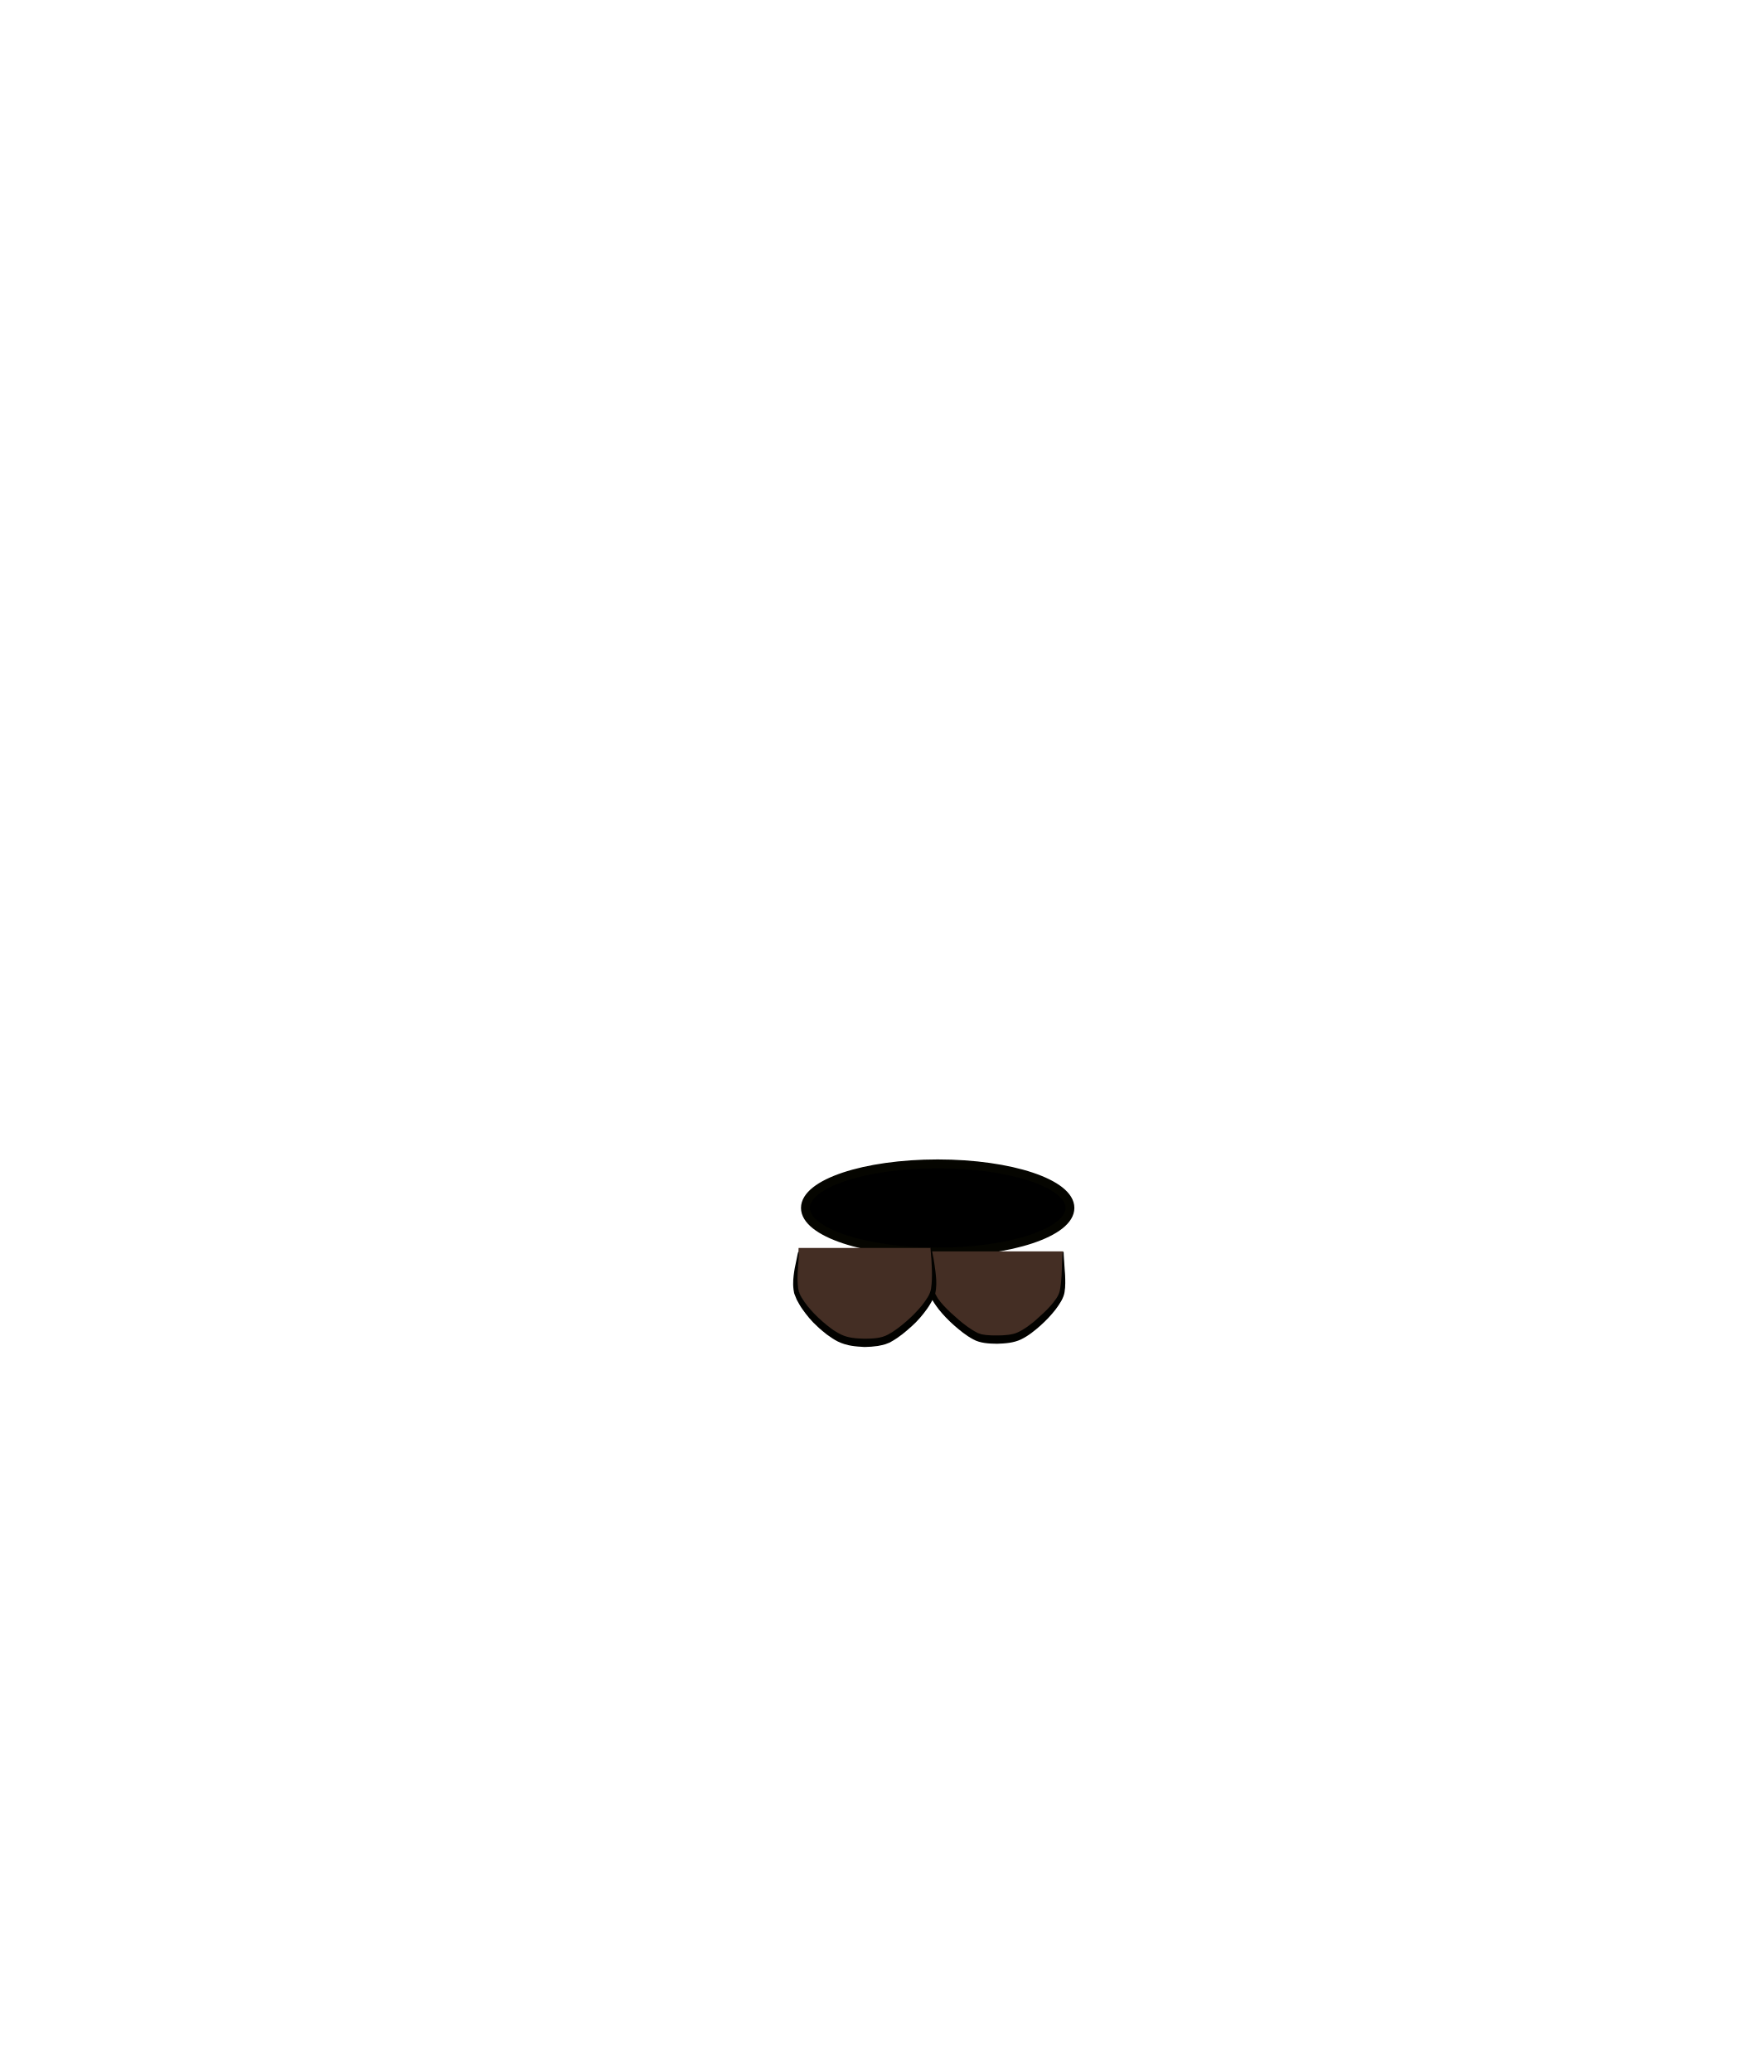
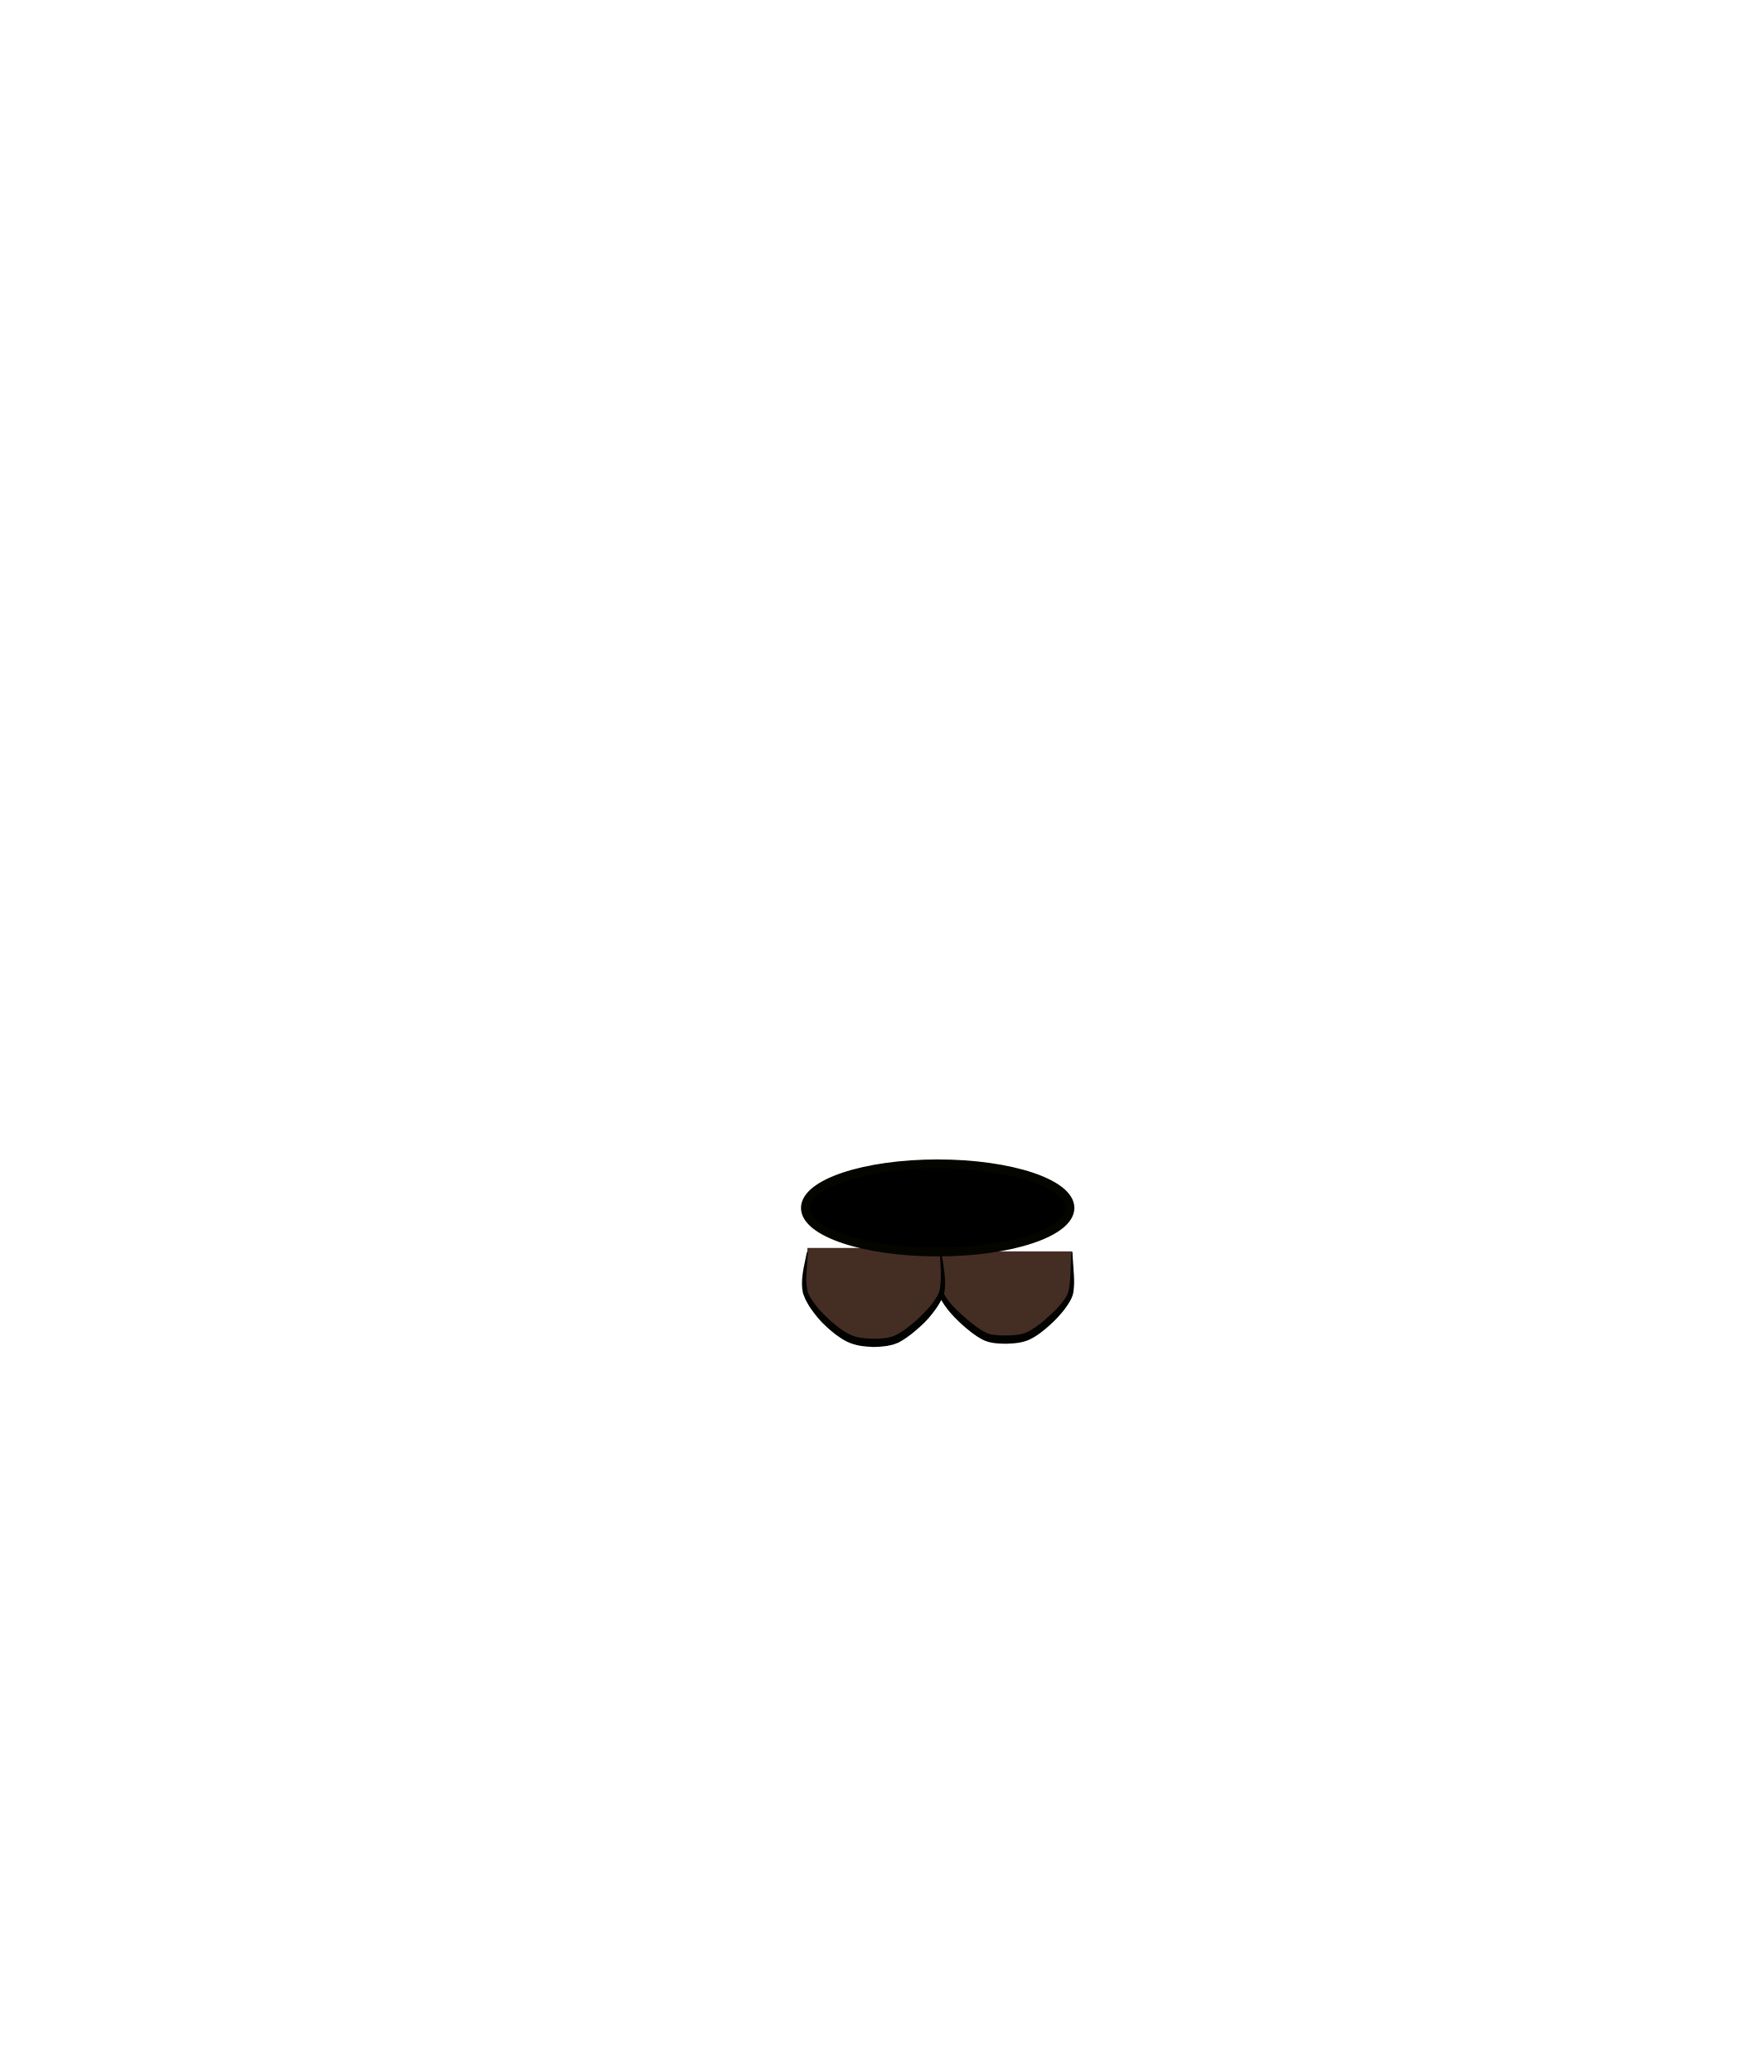
- <svg xmlns="http://www.w3.org/2000/svg" version="1.1" x="0px" y="0px" width="200px" height="235px" viewBox="0 0 200 235" enable-background="new 0 0 200 235" xml:space="preserve">
+ <svg xmlns="http://www.w3.org/2000/svg" version="1.1" id="Layer_1" x="0px" y="0px" width="200px" height="235px" viewBox="0 0 200 235" enable-background="new 0 0 200 235" xml:space="preserve">
  <g id="Ext">
</g>
  <g id="Guides">
</g>
  <g id="_x31_2_Col_Grid_1_" display="none" enable-background="new    ">
    <g id="Rectangle_xA0_Image_23_" display="inline" opacity="0.102">
	</g>
    <g id="Rectangle_xA0_Image_21_" display="inline" opacity="0.102">
	</g>
    <g id="Rectangle_xA0_Image_19_" display="inline" opacity="0.102">
	</g>
    <g id="Rectangle_xA0_Image_17_" display="inline" opacity="0.102">
	</g>
    <g id="Rectangle_xA0_Image_15_" display="inline" opacity="0.102">
	</g>
    <g id="Rectangle_xA0_Image_13_" display="inline" opacity="0.102">
	</g>
    <g id="Rectangle_xA0_Image_11_" display="inline" opacity="0.102">
	</g>
    <g id="Rectangle_xA0_Image_9_" display="inline" opacity="0.102">
	</g>
    <g id="Rectangle_xA0_Image_7_" display="inline" opacity="0.102">
	</g>
    <g id="Rectangle_xA0_Image_5_" display="inline" opacity="0.102">
	</g>
    <g id="Rectangle_xA0_Image_3_" display="inline" opacity="0.102">
	</g>
    <g id="Rectangle_xA0_Image_1_" display="inline" opacity="0.102">
	</g>
  </g>
  <g id="Bg">
</g>
  <g id="main">
    <g id="Progress">
	</g>
    <g id="Text">
	</g>
  </g>
  <g id="pane">
</g>
-   <g id="browserhead">
+   <g>
    <g>
-       <ellipse stroke="#050500" stroke-miterlimit="10" cx="106.33" cy="137" rx="15" ry="5" />
      <g>
-         <g>
-           <path fill="#442E24" d="M105.562,141.925c0,0-0.418,3.821,0,5c0.589,1.667,3.411,4.224,5,5c1.122,0.549,3.844,0.479,5,0      c1.632-0.677,4.425-3.328,5-5c0.405-1.183,0-3.75,0-5" />
-           <path fill="#020200" d="M105.609,141.93c0,0,0.021,0.466,0.047,1.272c0.014,0.403,0.031,0.892,0.074,1.446      c0.048,0.548,0.107,1.191,0.234,1.781c0.047,0.12,0.064,0.307,0.129,0.377c0.088,0.157,0.178,0.317,0.268,0.48      c0.215,0.281,0.382,0.511,0.645,0.79c0.504,0.551,1.104,1.085,1.727,1.628c0.626,0.523,1.326,1.066,2.028,1.418l0.131,0.072      l0.017,0.009c0.064,0.028-0.08-0.033-0.062-0.026l0.011,0.004l0.04,0.014l0.081,0.027l0.324,0.11l0.504,0.08      c0.406,0.043,0.826,0.054,1.252,0.049c0.832,0.005,1.768-0.071,2.338-0.345c0.443-0.194,0.74-0.412,1.059-0.614      c0.324-0.249,0.672-0.487,0.974-0.765c0.617-0.542,1.21-1.083,1.706-1.641c0.484-0.576,0.902-1.092,1.038-1.691      c0.116-0.57,0.176-1.19,0.205-1.749c0.03-0.555,0.039-1.009,0.049-1.415c0.022-0.812,0.089-1.242,0.089-1.242h0.094      c0,0,0.006,0.42,0.07,1.225c0.027,0.402,0.061,0.873,0.098,1.435c0.026,0.561,0.045,1.193-0.062,1.89      c-0.113,0.701-0.557,1.35-1.028,1.981c-0.491,0.628-1.064,1.242-1.713,1.82c-0.644,0.568-1.36,1.158-2.181,1.553      c-0.848,0.411-1.801,0.471-2.724,0.501c-0.909-0.013-1.905-0.048-2.72-0.502c-0.812-0.438-1.508-1.014-2.16-1.583      c-0.65-0.576-1.234-1.183-1.732-1.806c-0.483-0.641-0.936-1.26-1.043-1.979c-0.186-1.39-0.047-2.545-0.012-3.35      c0.072-0.805,0.113-1.265,0.113-1.265L105.609,141.93z" />
-         </g>
-         <g>
-           <path fill="#442E24" d="M105.557,141.539c0,0,0.417,3.821,0,5c-0.592,1.667-3.412,4.224-5,5c-1.125,0.549-3.845,0.479-5,0      c-1.633-0.677-4.426-3.328-5-5c-0.408-1.183,0-3.75,0-5" />
-           <path fill="#020200" d="M105.604,141.534c0,0,0.121,0.451,0.266,1.254c0.064,0.402,0.143,0.891,0.211,1.46      c0.063,0.573,0.143,1.206,0.053,1.981c-0.049,0.21-0.031,0.393-0.147,0.64c-0.068,0.167-0.138,0.337-0.21,0.509      c-0.187,0.344-0.43,0.773-0.675,1.101c-0.489,0.684-1.056,1.354-1.73,1.953c-0.677,0.606-1.368,1.206-2.271,1.712l-0.165,0.098      l-0.021,0.012l-0.091,0.039l-0.04,0.016l-0.08,0.03l-0.318,0.123c-0.258,0.073-0.569,0.145-0.842,0.194      c-0.504,0.073-1.005,0.11-1.502,0.116c-0.996-0.058-1.963-0.102-3.034-0.623c-0.386-0.186-0.824-0.49-1.241-0.788      c-0.371-0.305-0.738-0.583-1.062-0.902c-0.678-0.604-1.23-1.288-1.714-1.976c-0.245-0.34-0.446-0.712-0.64-1.068      c-0.08-0.197-0.16-0.392-0.236-0.582c-0.023-0.066-0.028-0.051-0.065-0.186l-0.022-0.131l-0.044-0.259      c-0.099-0.796-0.008-1.454,0.071-2.015c0.08-0.568,0.167-0.822,0.235-1.222C90.436,142.226,90.51,142,90.51,142h0.094      c0,0-0.002,0.234-0.062,1.039c-0.024,0.402-0.055,0.775-0.089,1.335c-0.023,0.56-0.036,1.138,0.071,1.808      c0.115,0.68,0.547,1.277,1.018,1.902c0.488,0.617,1.061,1.211,1.707,1.778c0.652,0.565,1.332,1.118,2.154,1.508      c0.795,0.384,1.744,0.441,2.648,0.463c0.912-0.012,1.845-0.032,2.639-0.466c0.791-0.42,1.488-0.988,2.138-1.549      c0.647-0.566,1.229-1.164,1.726-1.777c0.467-0.602,0.936-1.248,1.03-1.916c0.189-1.354,0.062-2.521,0.032-3.319      c-0.067-0.803-0.105-1.262-0.105-1.262L105.604,141.534z" />
-         </g>
+         <path fill="#442E24" d="M106.562,141.925c0,0-0.418,3.821,0,5c0.588,1.667,3.41,4.224,5,5c1.121,0.55,3.844,0.479,5,0     c1.631-0.677,4.424-3.327,5-5c0.404-1.183,0-3.75,0-5" />
+         <path fill="#020200" d="M106.609,141.93c0,0,0.021,0.467,0.047,1.272c0.014,0.403,0.031,0.892,0.074,1.446     c0.047,0.547,0.106,1.19,0.233,1.781c0.047,0.119,0.063,0.307,0.129,0.377c0.089,0.156,0.179,0.316,0.269,0.479     c0.215,0.28,0.382,0.511,0.645,0.79c0.504,0.551,1.104,1.085,1.727,1.628c0.627,0.522,1.326,1.065,2.028,1.418l0.132,0.071     l0.017,0.01c0.063,0.027-0.08-0.033-0.062-0.026l0.01,0.005l0.041,0.014l0.08,0.027l0.324,0.109l0.504,0.08     c0.406,0.043,0.826,0.054,1.252,0.049c0.832,0.005,1.769-0.07,2.338-0.345c0.443-0.194,0.74-0.412,1.06-0.614     c0.323-0.249,0.672-0.486,0.974-0.766c0.617-0.541,1.211-1.082,1.706-1.641c0.484-0.576,0.902-1.092,1.038-1.69     c0.116-0.57,0.176-1.19,0.205-1.749c0.03-0.555,0.039-1.01,0.049-1.415c0.022-0.812,0.09-1.242,0.09-1.242h0.094     c0,0,0.006,0.42,0.07,1.226c0.026,0.401,0.061,0.873,0.098,1.435c0.025,0.562,0.045,1.192-0.062,1.89     c-0.113,0.701-0.557,1.35-1.027,1.981c-0.491,0.628-1.064,1.241-1.713,1.819c-0.645,0.568-1.36,1.158-2.182,1.553     c-0.848,0.412-1.801,0.472-2.725,0.502c-0.908-0.014-1.904-0.049-2.719-0.502c-0.812-0.438-1.509-1.014-2.16-1.584     c-0.65-0.575-1.234-1.182-1.732-1.805c-0.482-0.642-0.936-1.261-1.043-1.979c-0.186-1.39-0.047-2.545-0.012-3.351     c0.072-0.805,0.113-1.265,0.113-1.265L106.609,141.93z" />
+       </g>
+       <g>
+         <path fill="#442E24" d="M106.557,141.539c0,0,0.418,3.82,0,5c-0.592,1.667-3.412,4.225-5,5c-1.125,0.549-3.845,0.479-5,0     c-1.633-0.678-4.426-3.328-5-5c-0.408-1.184,0-3.75,0-5" />
+         <path fill="#020200" d="M106.604,141.534c0,0,0.121,0.45,0.267,1.254c0.063,0.401,0.144,0.892,0.211,1.46     c0.063,0.572,0.144,1.206,0.053,1.98c-0.049,0.211-0.03,0.394-0.147,0.641c-0.067,0.167-0.137,0.337-0.209,0.509     c-0.188,0.345-0.43,0.772-0.676,1.101c-0.488,0.685-1.056,1.354-1.729,1.953c-0.677,0.606-1.368,1.207-2.271,1.713l-0.166,0.098     l-0.021,0.012l-0.091,0.039l-0.04,0.016l-0.08,0.03l-0.318,0.123c-0.258,0.073-0.569,0.146-0.842,0.194     c-0.504,0.072-1.005,0.109-1.502,0.115c-0.996-0.058-1.963-0.102-3.034-0.623c-0.386-0.186-0.824-0.489-1.241-0.787     c-0.371-0.305-0.738-0.584-1.062-0.902c-0.678-0.604-1.23-1.288-1.714-1.977c-0.245-0.34-0.446-0.711-0.64-1.067     c-0.08-0.197-0.16-0.392-0.236-0.582c-0.023-0.065-0.028-0.051-0.065-0.187l-0.022-0.131l-0.044-0.259     c-0.099-0.796-0.008-1.454,0.071-2.015c0.08-0.568,0.167-0.822,0.235-1.223c0.146-0.793,0.22-1.02,0.22-1.02h0.094     c0,0-0.002,0.234-0.062,1.039c-0.024,0.402-0.055,0.775-0.089,1.335c-0.023,0.56-0.036,1.138,0.071,1.808     c0.115,0.68,0.547,1.277,1.018,1.902c0.488,0.617,1.061,1.211,1.707,1.777c0.652,0.565,1.332,1.119,2.154,1.509     c0.795,0.384,1.744,0.44,2.648,0.463c0.912-0.013,1.846-0.032,2.639-0.466c0.791-0.42,1.488-0.988,2.139-1.549     c0.646-0.566,1.229-1.164,1.727-1.777c0.467-0.602,0.936-1.248,1.029-1.916c0.189-1.354,0.062-2.521,0.032-3.318     c-0.067-0.804-0.105-1.263-0.105-1.263L106.604,141.534z" />
      </g>
    </g>
+     <ellipse stroke="#050500" stroke-miterlimit="10" cx="106.33" cy="137" rx="15" ry="5" />
  </g>
</svg>
